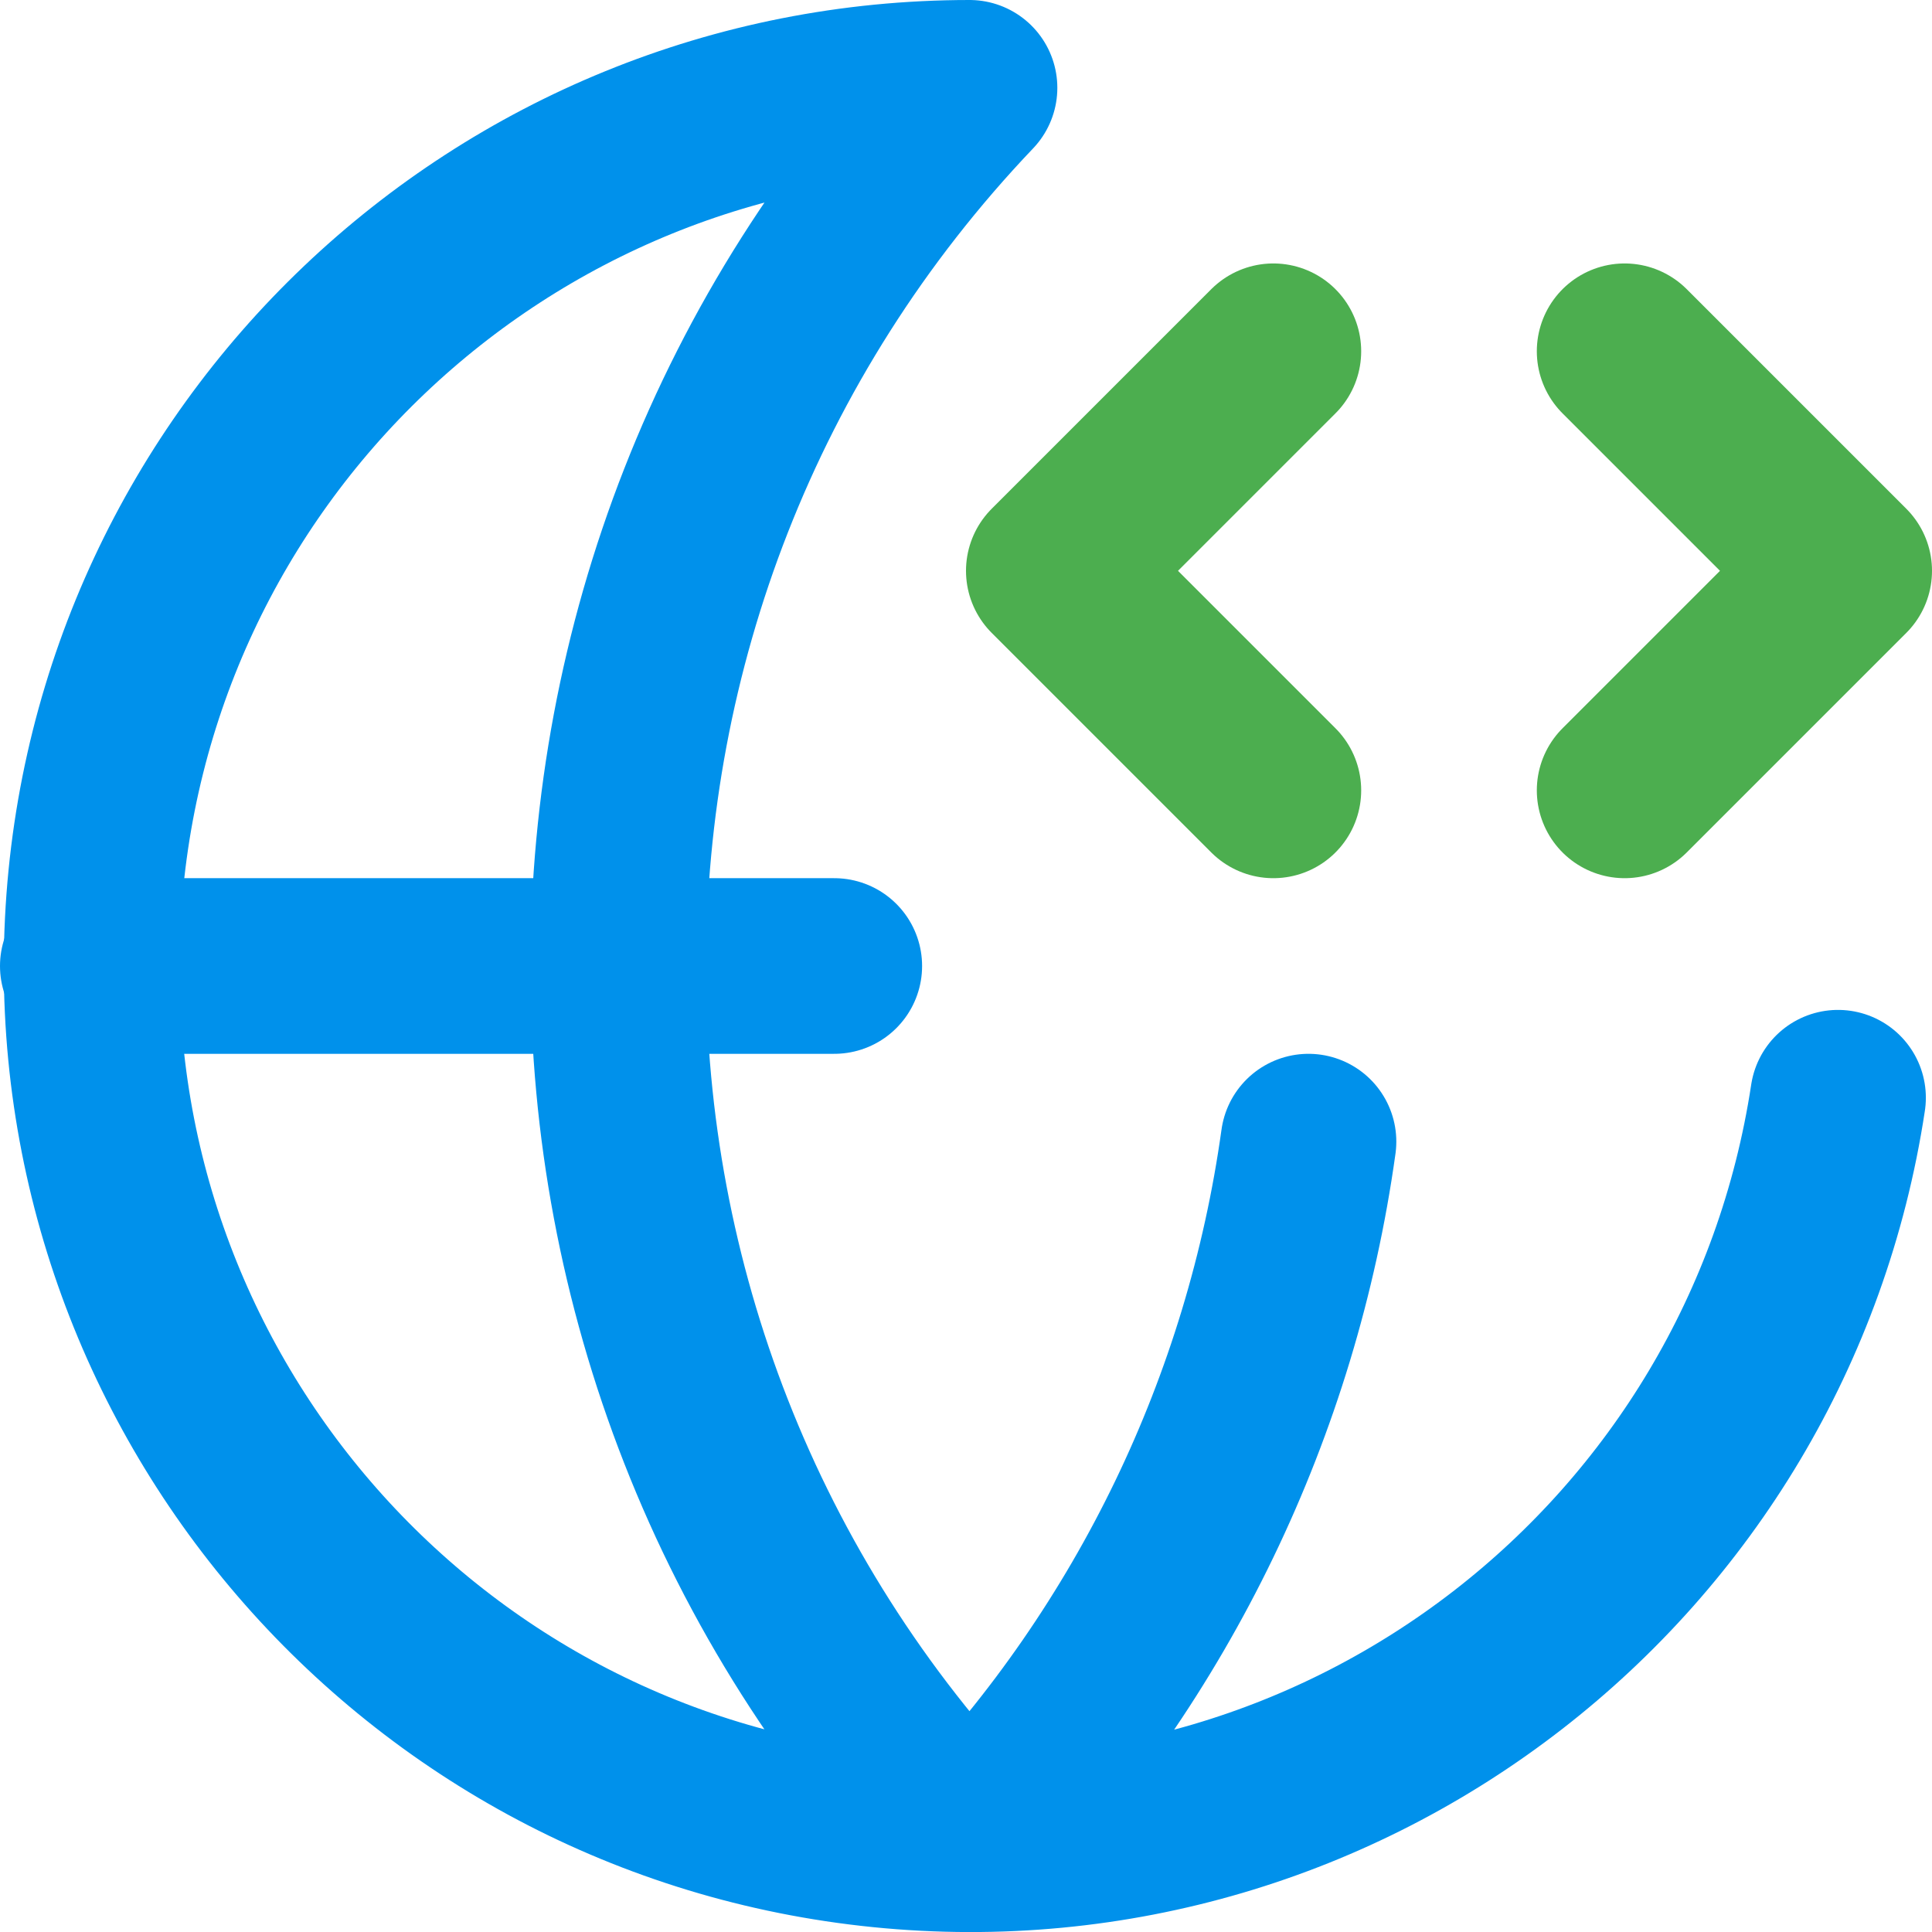
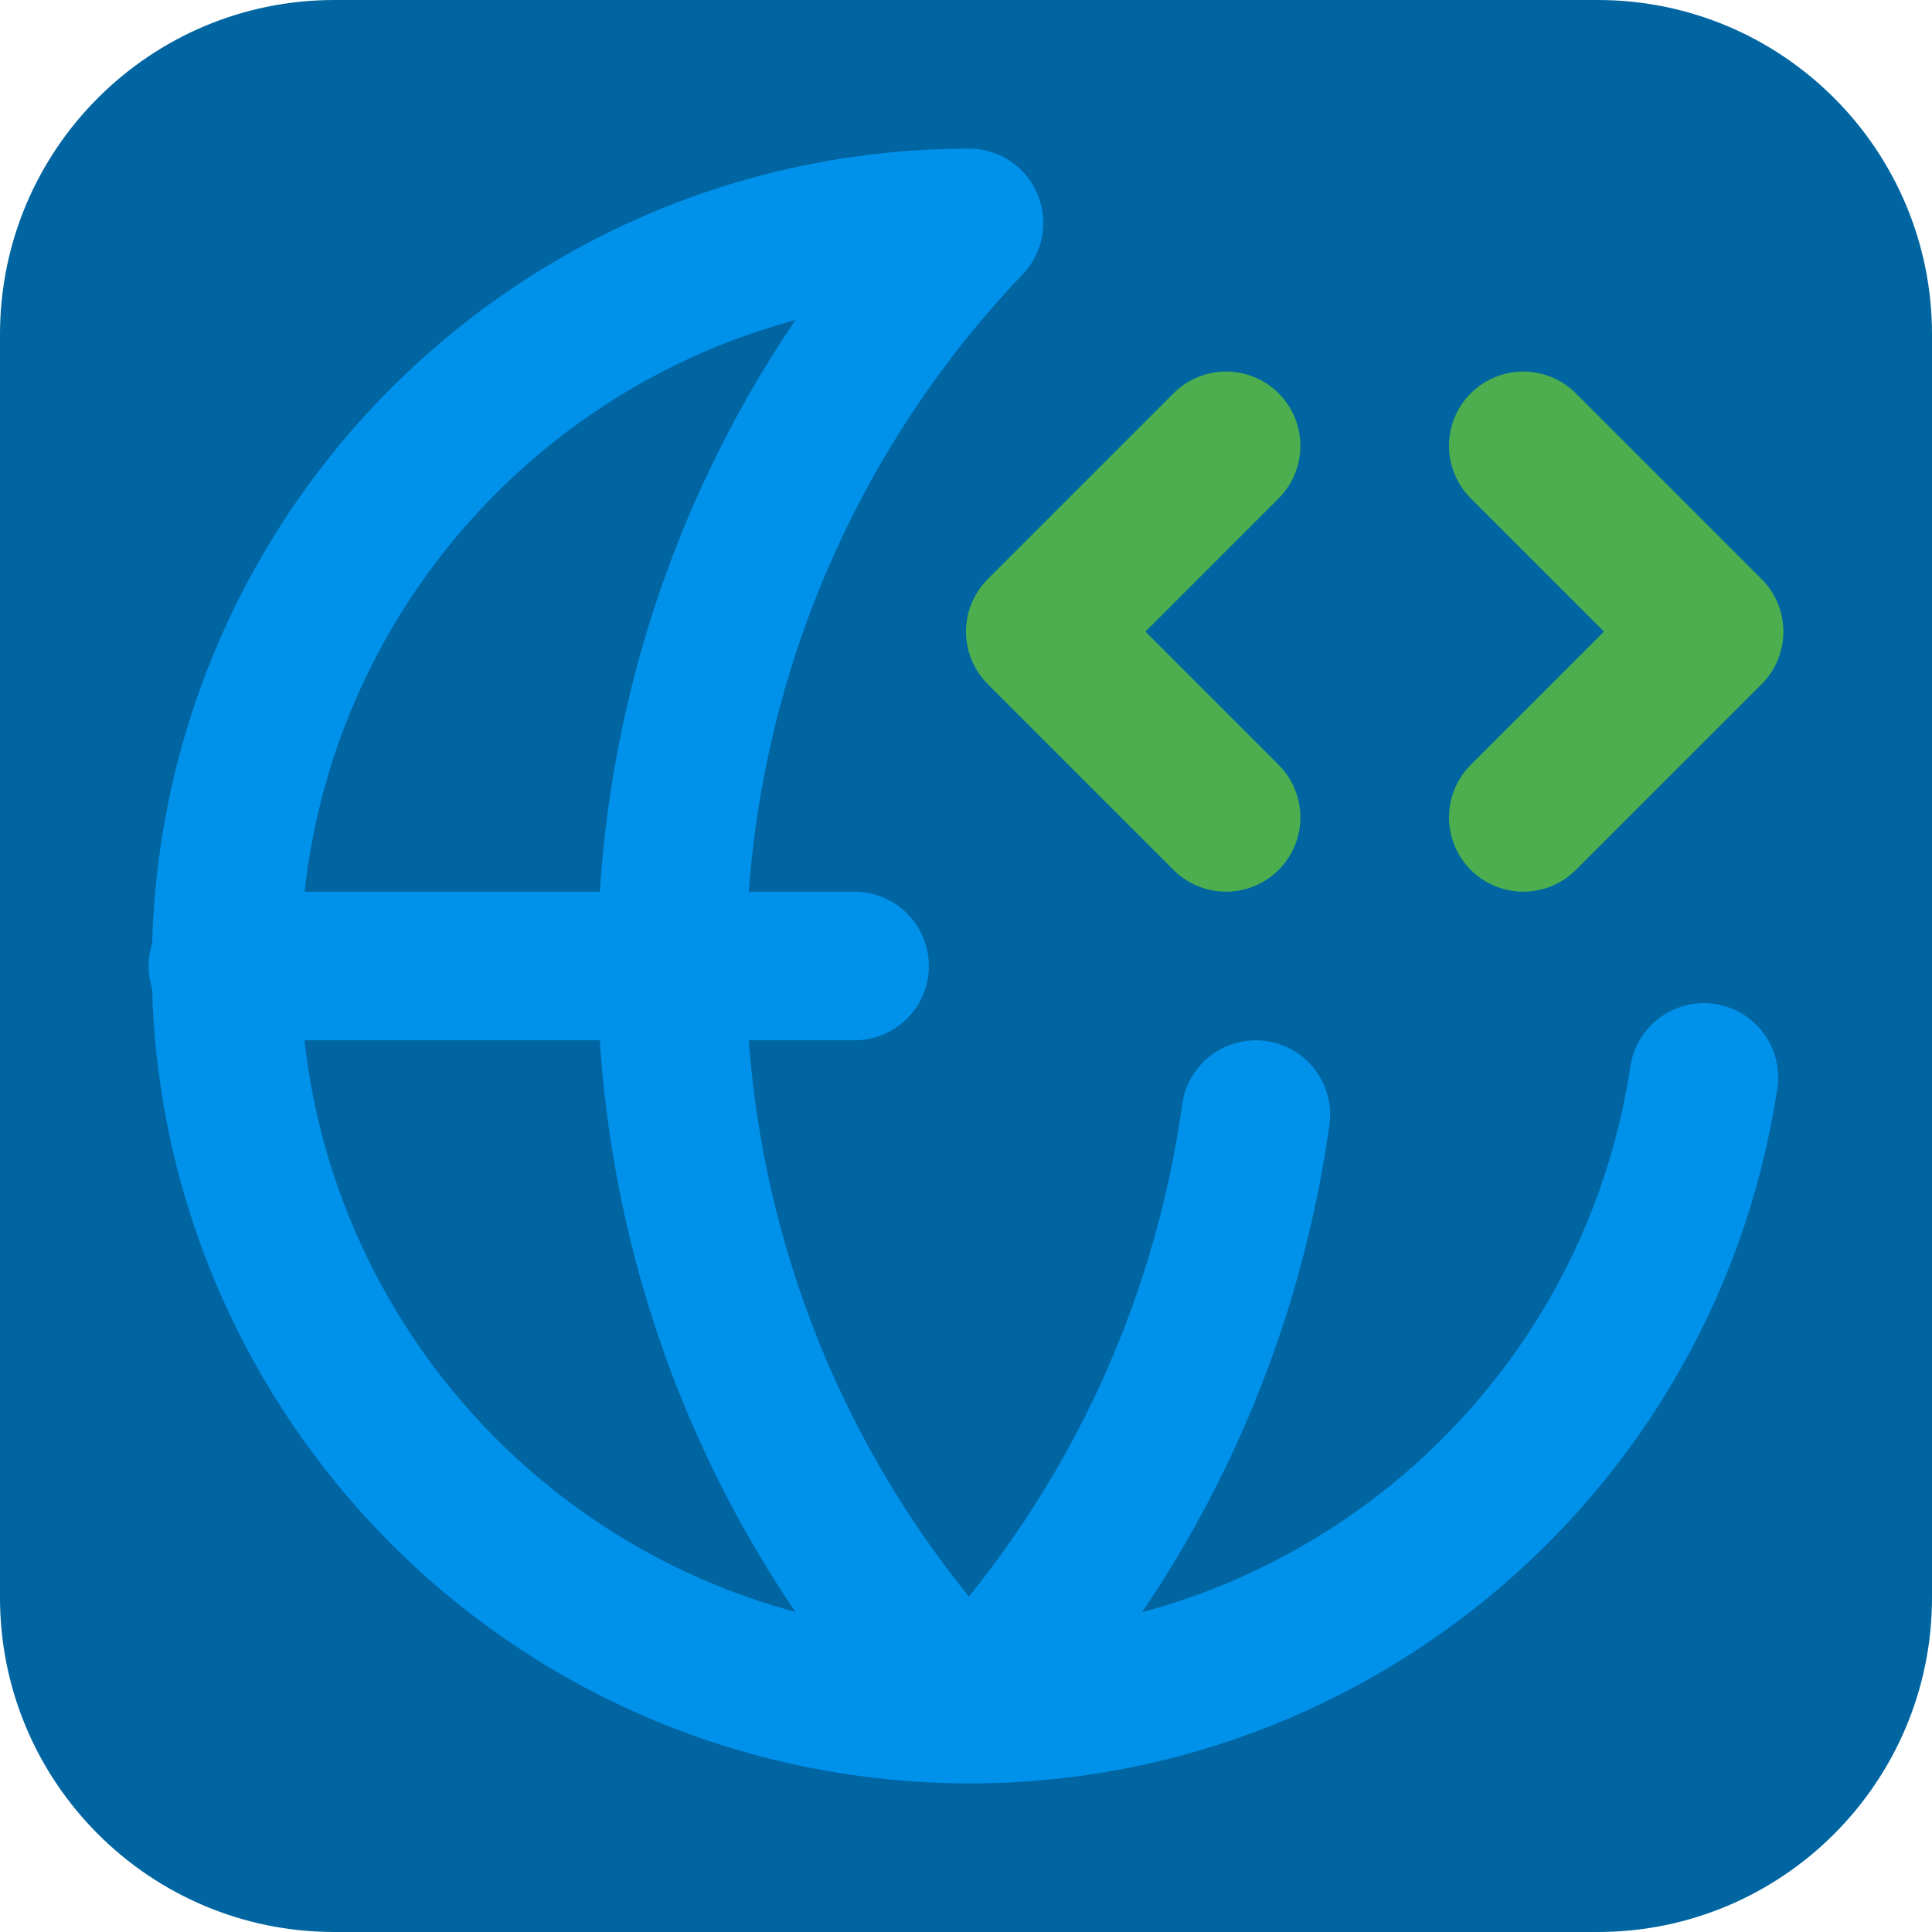
- <svg xmlns="http://www.w3.org/2000/svg" class="lucide lucide-globe-code preview-icon" fill="none" stroke-linecap="round" stroke-linejoin="round" stroke-width="2" version="1.1" viewBox="0 0 22 22">
-   <path d="M 14.5,9 12,6.5 14.5,4" stroke="#4cae4f" />
-   <path d="m14.9 13a14.5 14.5 0 01-3.86 8 14.5 14.5 0 010-20 10 10 0 109.89 11.5" stroke="#0091eb" />
-   <path d="M 18.5,4 21,6.5 18.5,9" stroke="#4cae4f" />
-   <path d="m1 11h8.5" stroke="#0091eb" />
+ <svg xmlns="http://www.w3.org/2000/svg" class="lucide lucide-globe-code preview-icon" fill="none" stroke-linecap="round" stroke-linejoin="round" stroke-width="2" version="1.1" viewBox="0 0 26 26">
+   <rect width="26" height="26" rx="4.5" ry="4.5" fill="#0065a0" stroke-linecap="square" stroke-width="3" />
+   <path d="m16.5 11-2.5-2.5 2.5-2.5" stroke="#4cae4f" />
+   <path d="m16.9 15a14.5 14.5 0 01-3.86 8 14.5 14.5 0 010-20 10 10 0 109.89 11.5" stroke="#0091eb" />
+   <path d="m20.5 6 2.5 2.5-2.5 2.5" stroke="#4cae4f" />
+   <path d="m3 13h8.5" stroke="#0091eb" />
</svg>
